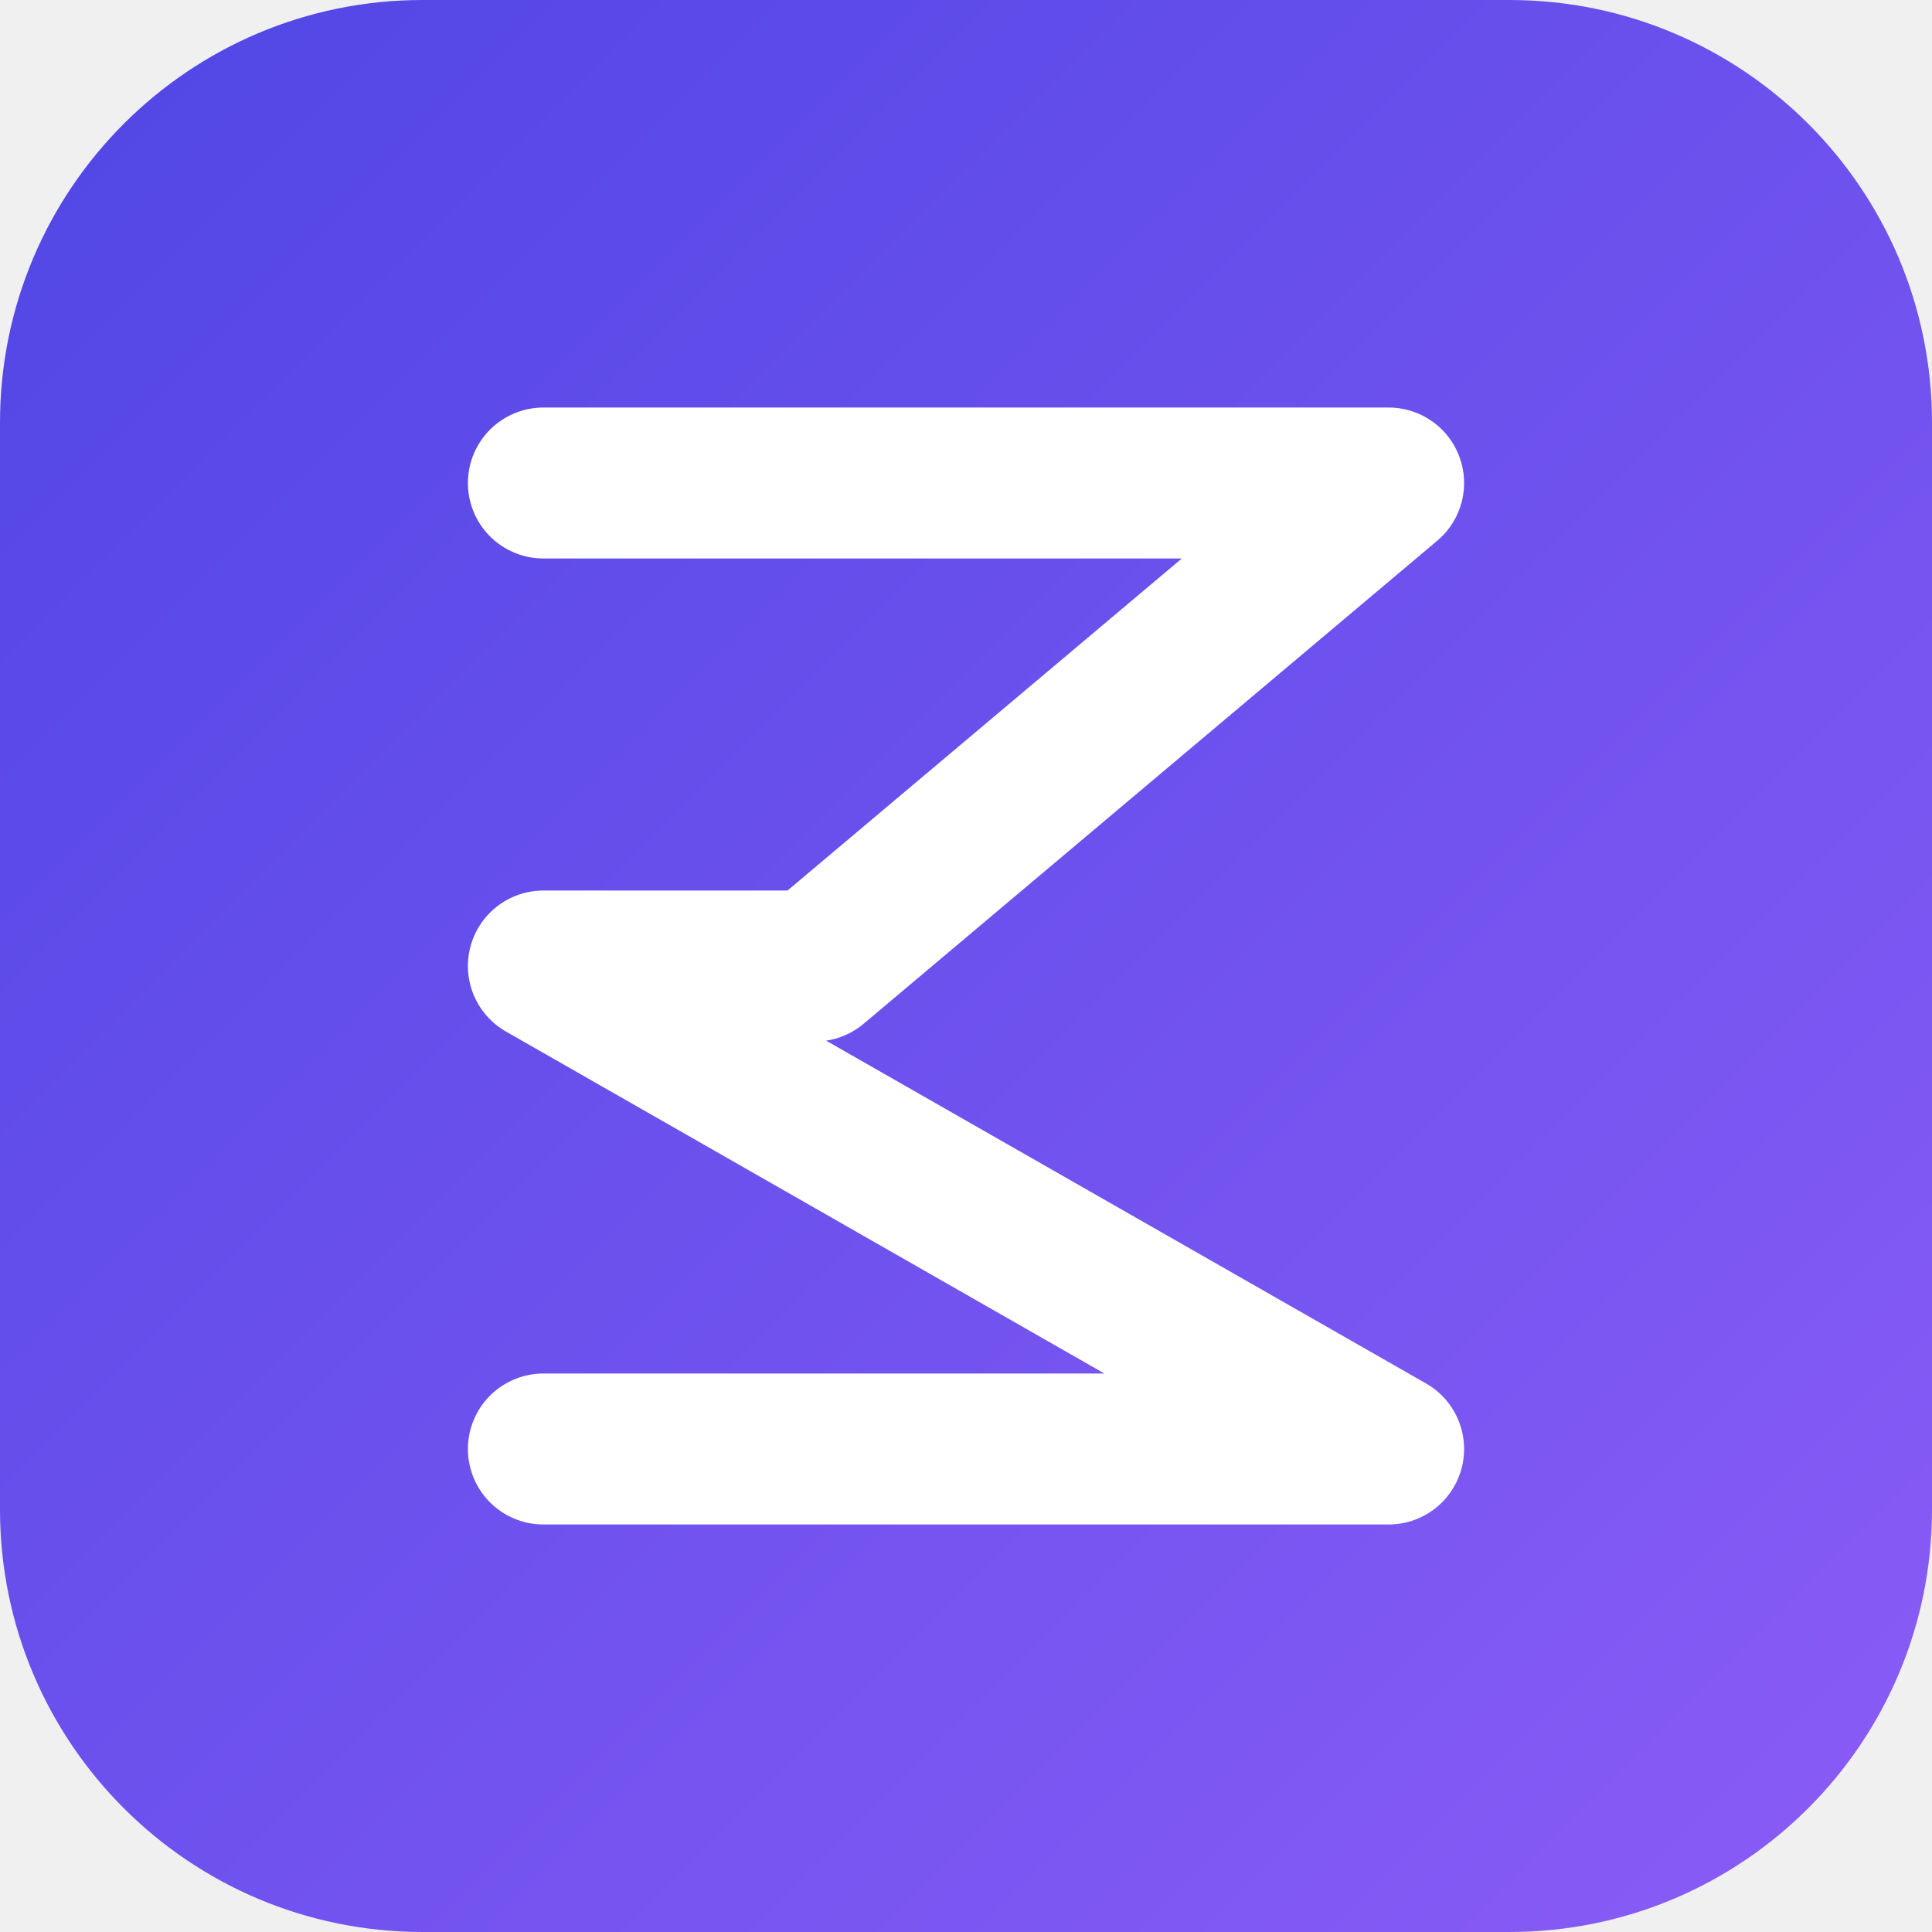
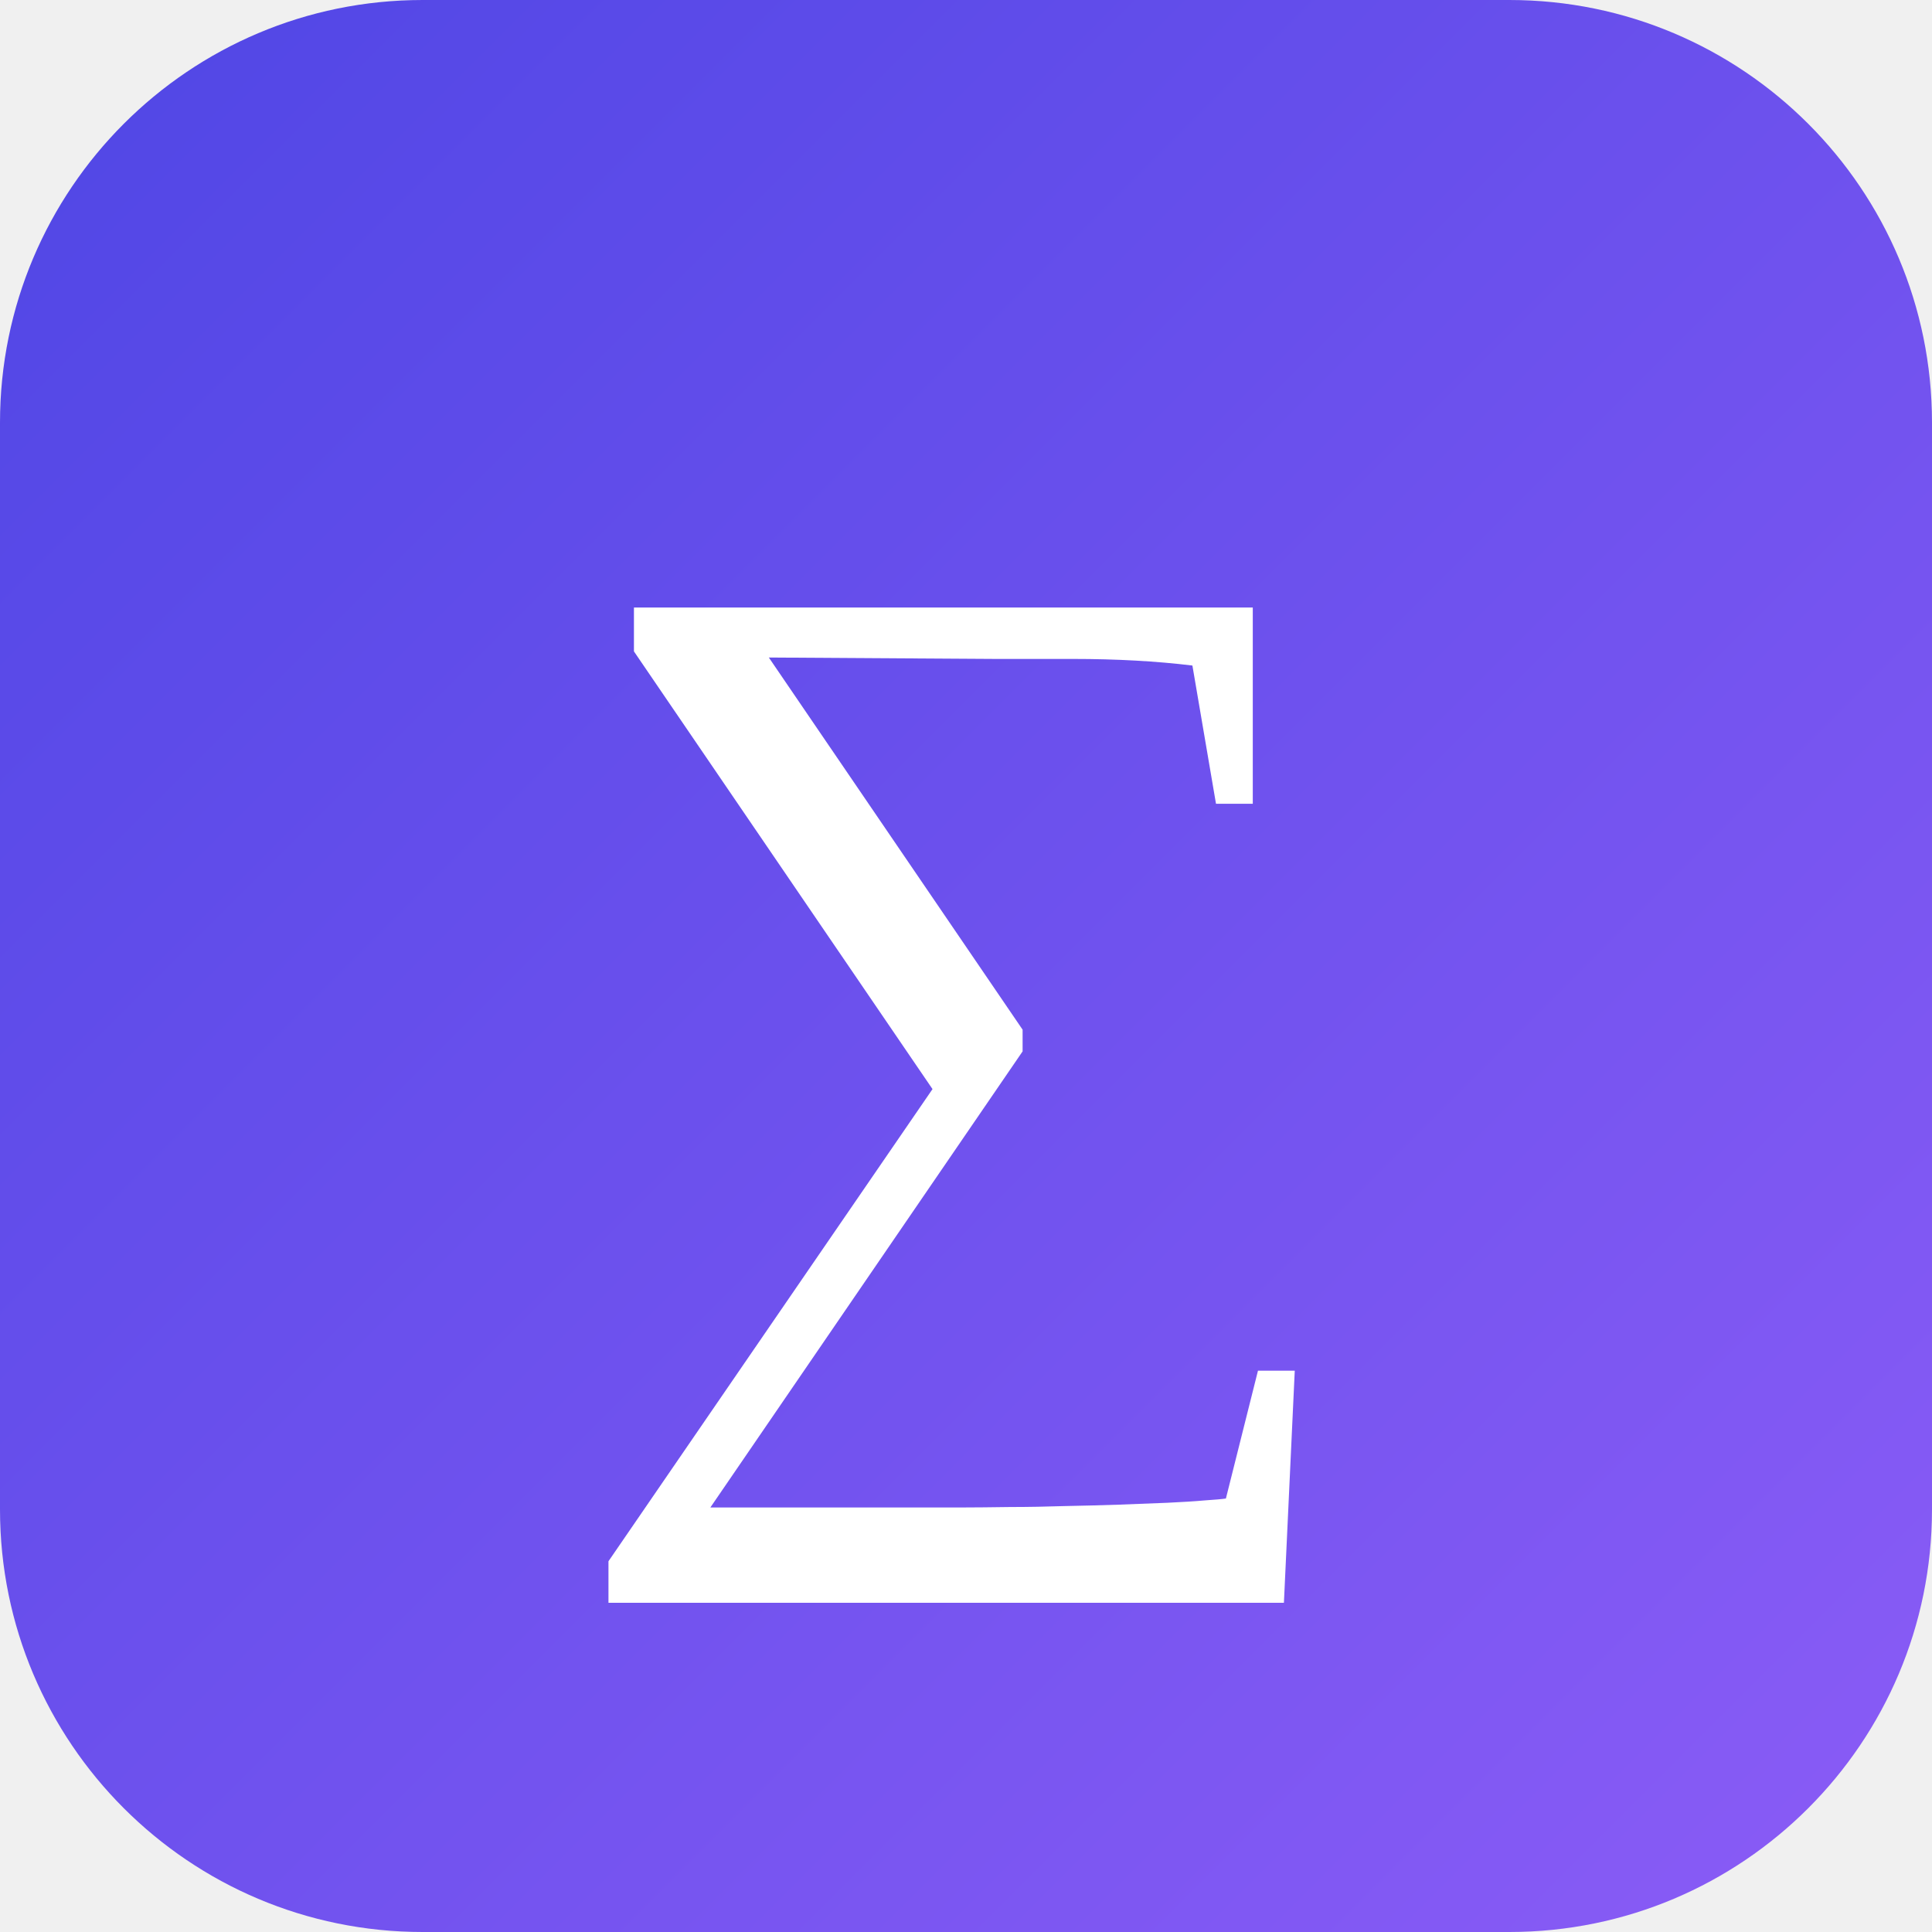
<svg xmlns="http://www.w3.org/2000/svg" viewBox="0 0 64 64">
  <defs>
    <linearGradient id="g" x1="0" y1="0" x2="1" y2="1">
      <stop offset="0" stop-color="#4f46e5" />
      <stop offset="1" stop-color="#8b5cf6" />
    </linearGradient>
  </defs>
  <rect width="64" height="64" rx="14" fill="url(#g)" />
-   <path d="M18 16 H46 L27 32 H18 L46 48 H18" stroke="#fff" stroke-width="5" fill="none" stroke-linecap="round" stroke-linejoin="round" />
+   <text x="32" y="45" font-family="'STIX Two Math','Cambria Math','Times New Roman',Georgia,serif" font-size="38" fill="#fff" text-anchor="middle">∑</text>
</svg>
